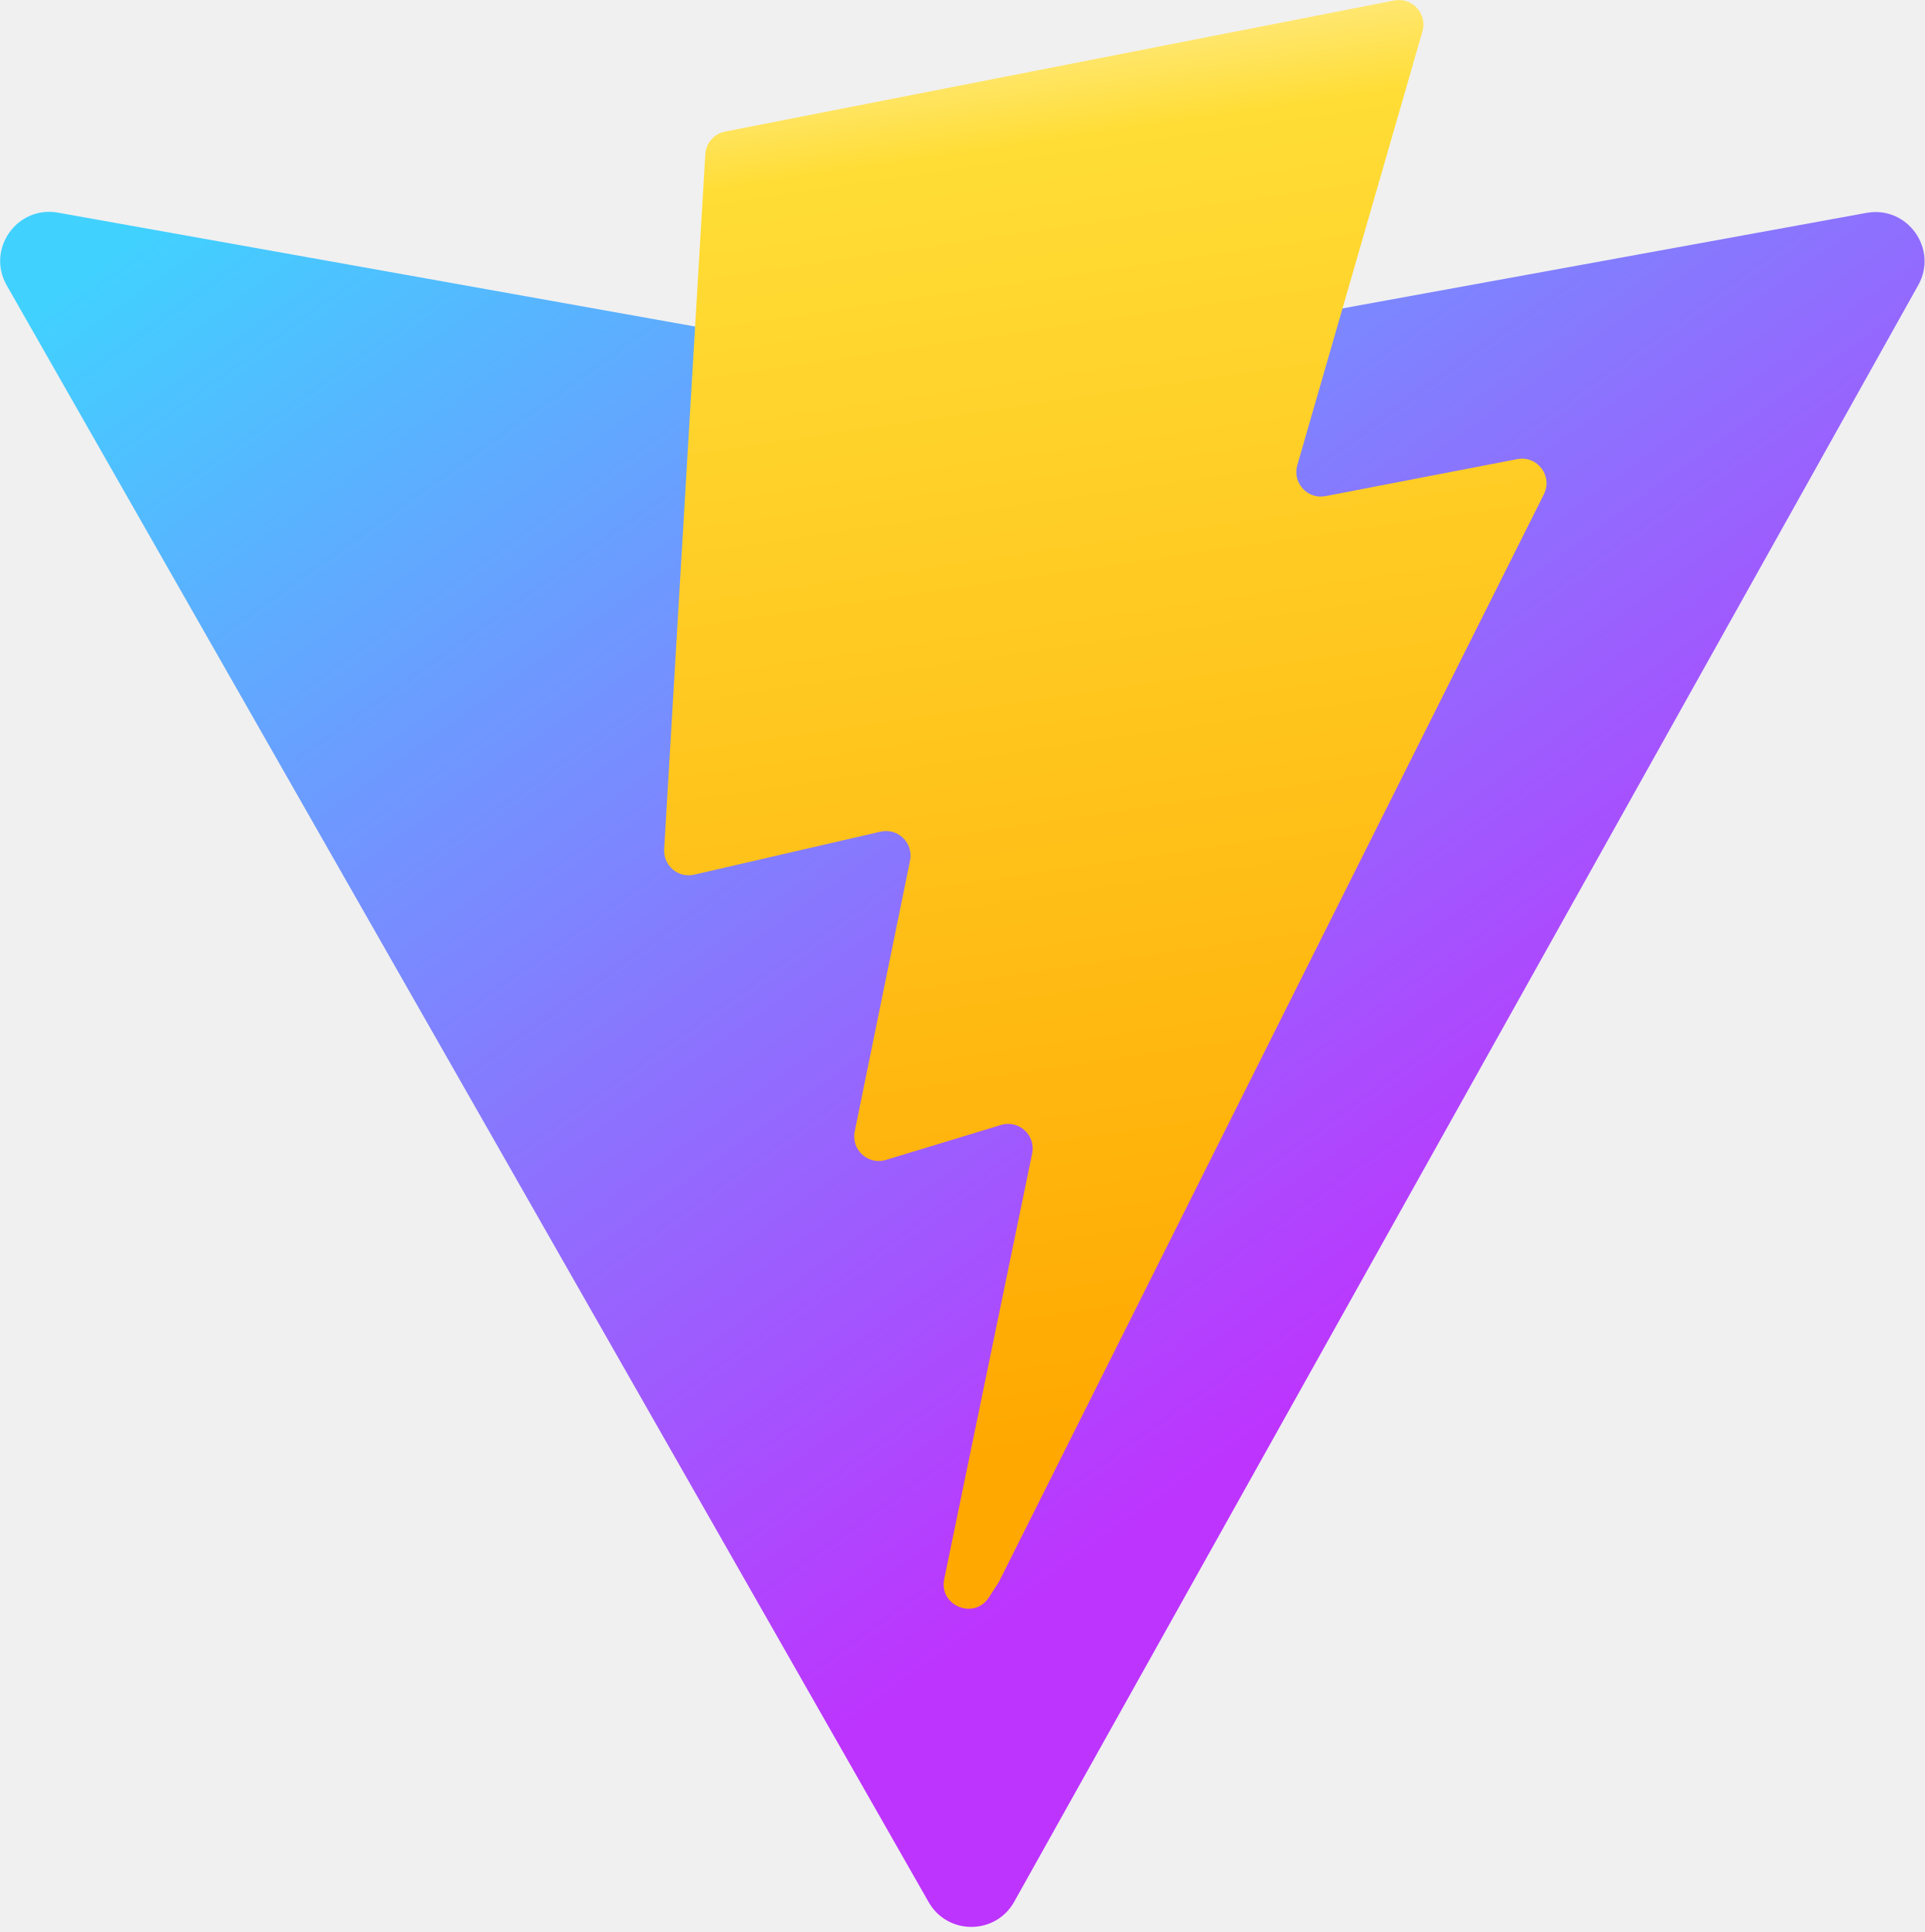
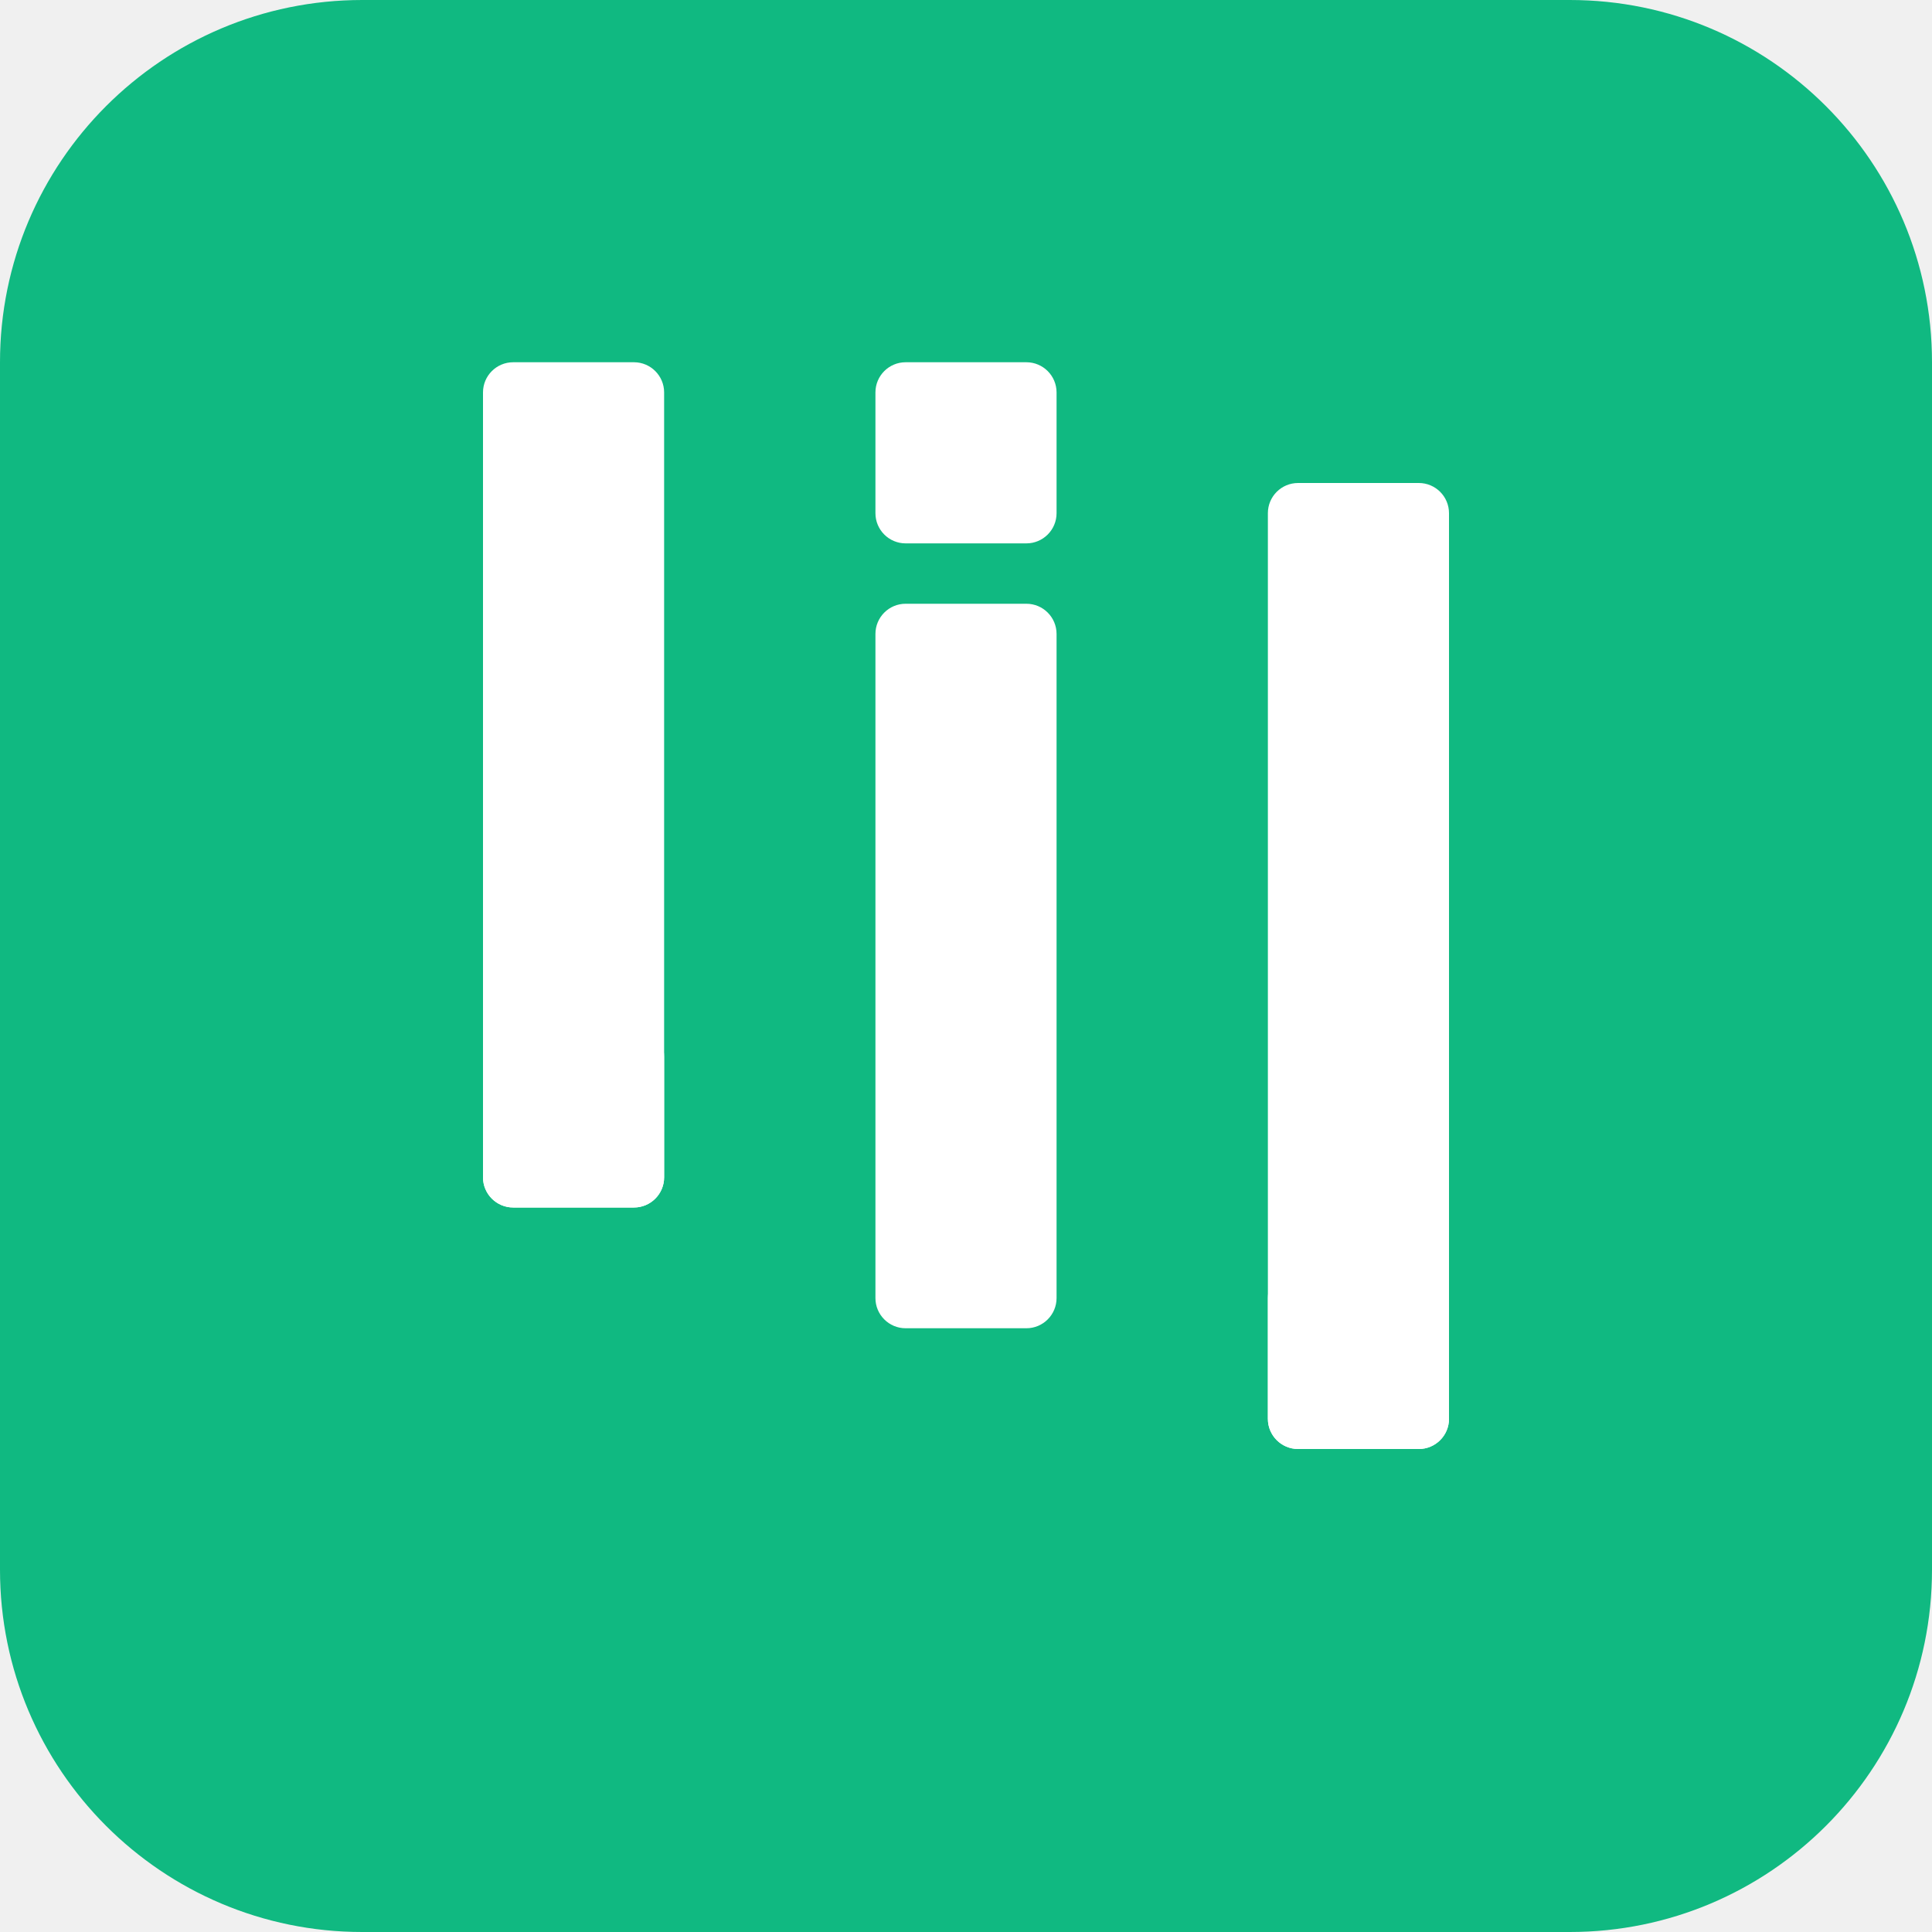
- <svg xmlns="http://www.w3.org/2000/svg" aria-hidden="true" role="img" class="iconify iconify--logos" width="31.88" height="32" preserveAspectRatio="xMidYMid meet" viewBox="0 0 256 257">
-   <defs>
-     <linearGradient id="IconifyId1813088fe1fbc01fb466" x1="-.828%" x2="57.636%" y1="7.652%" y2="78.411%">
-       <stop offset="0%" stop-color="#41D1FF" />
-       <stop offset="100%" stop-color="#BD34FE" />
-     </linearGradient>
-     <linearGradient id="IconifyId1813088fe1fbc01fb467" x1="43.376%" x2="50.316%" y1="2.242%" y2="89.03%">
-       <stop offset="0%" stop-color="#FFEA83" />
-       <stop offset="8.333%" stop-color="#FFDD35" />
-       <stop offset="100%" stop-color="#FFA800" />
-     </linearGradient>
-   </defs>
-   <path fill="url(#IconifyId1813088fe1fbc01fb466)" d="M255.153 37.938L134.897 252.976c-2.483 4.44-8.862 4.466-11.382.048L.875 37.958c-2.746-4.814 1.371-10.646 6.827-9.67l120.385 21.517a6.537 6.537 0 0 0 2.322-.004l117.867-21.483c5.438-.991 9.574 4.796 6.877 9.62Z" />
-   <path fill="url(#IconifyId1813088fe1fbc01fb467)" d="M185.432.063L96.44 17.501a3.268 3.268 0 0 0-2.634 3.014l-5.474 92.456a3.268 3.268 0 0 0 3.997 3.378l24.777-5.718c2.318-.535 4.413 1.507 3.936 3.838l-7.361 36.047c-.495 2.426 1.782 4.5 4.151 3.78l15.304-4.649c2.372-.72 4.652 1.36 4.15 3.788l-11.698 56.621c-.732 3.542 3.979 5.473 5.943 2.437l1.313-2.028l72.516-144.72c1.215-2.423-.88-5.186-3.54-4.672l-25.505 4.922c-2.396.462-4.435-1.77-3.759-4.114l16.646-57.705c.677-2.35-1.37-4.583-3.769-4.113Z" />
+ <svg xmlns="http://www.w3.org/2000/svg" viewBox="0 0 32 32" fill="none">
+   <rect width="32" height="32" rx="6" fill="#10b981" />
+   <rect x="8" y="6" width="3" height="14" rx="0.5" fill="white" />
+   <rect x="8" y="17" width="3" height="3" rx="0.5" fill="white" />
+   <rect x="14.5" y="10" width="3" height="12" rx="0.5" fill="white" />
+   <rect x="14.5" y="6" width="3" height="3" rx="0.5" fill="white" />
+   <rect x="21" y="8" width="3" height="16" rx="0.5" fill="white" />
+   <rect x="21" y="21" width="3" height="3" rx="0.5" fill="white" />
</svg>
